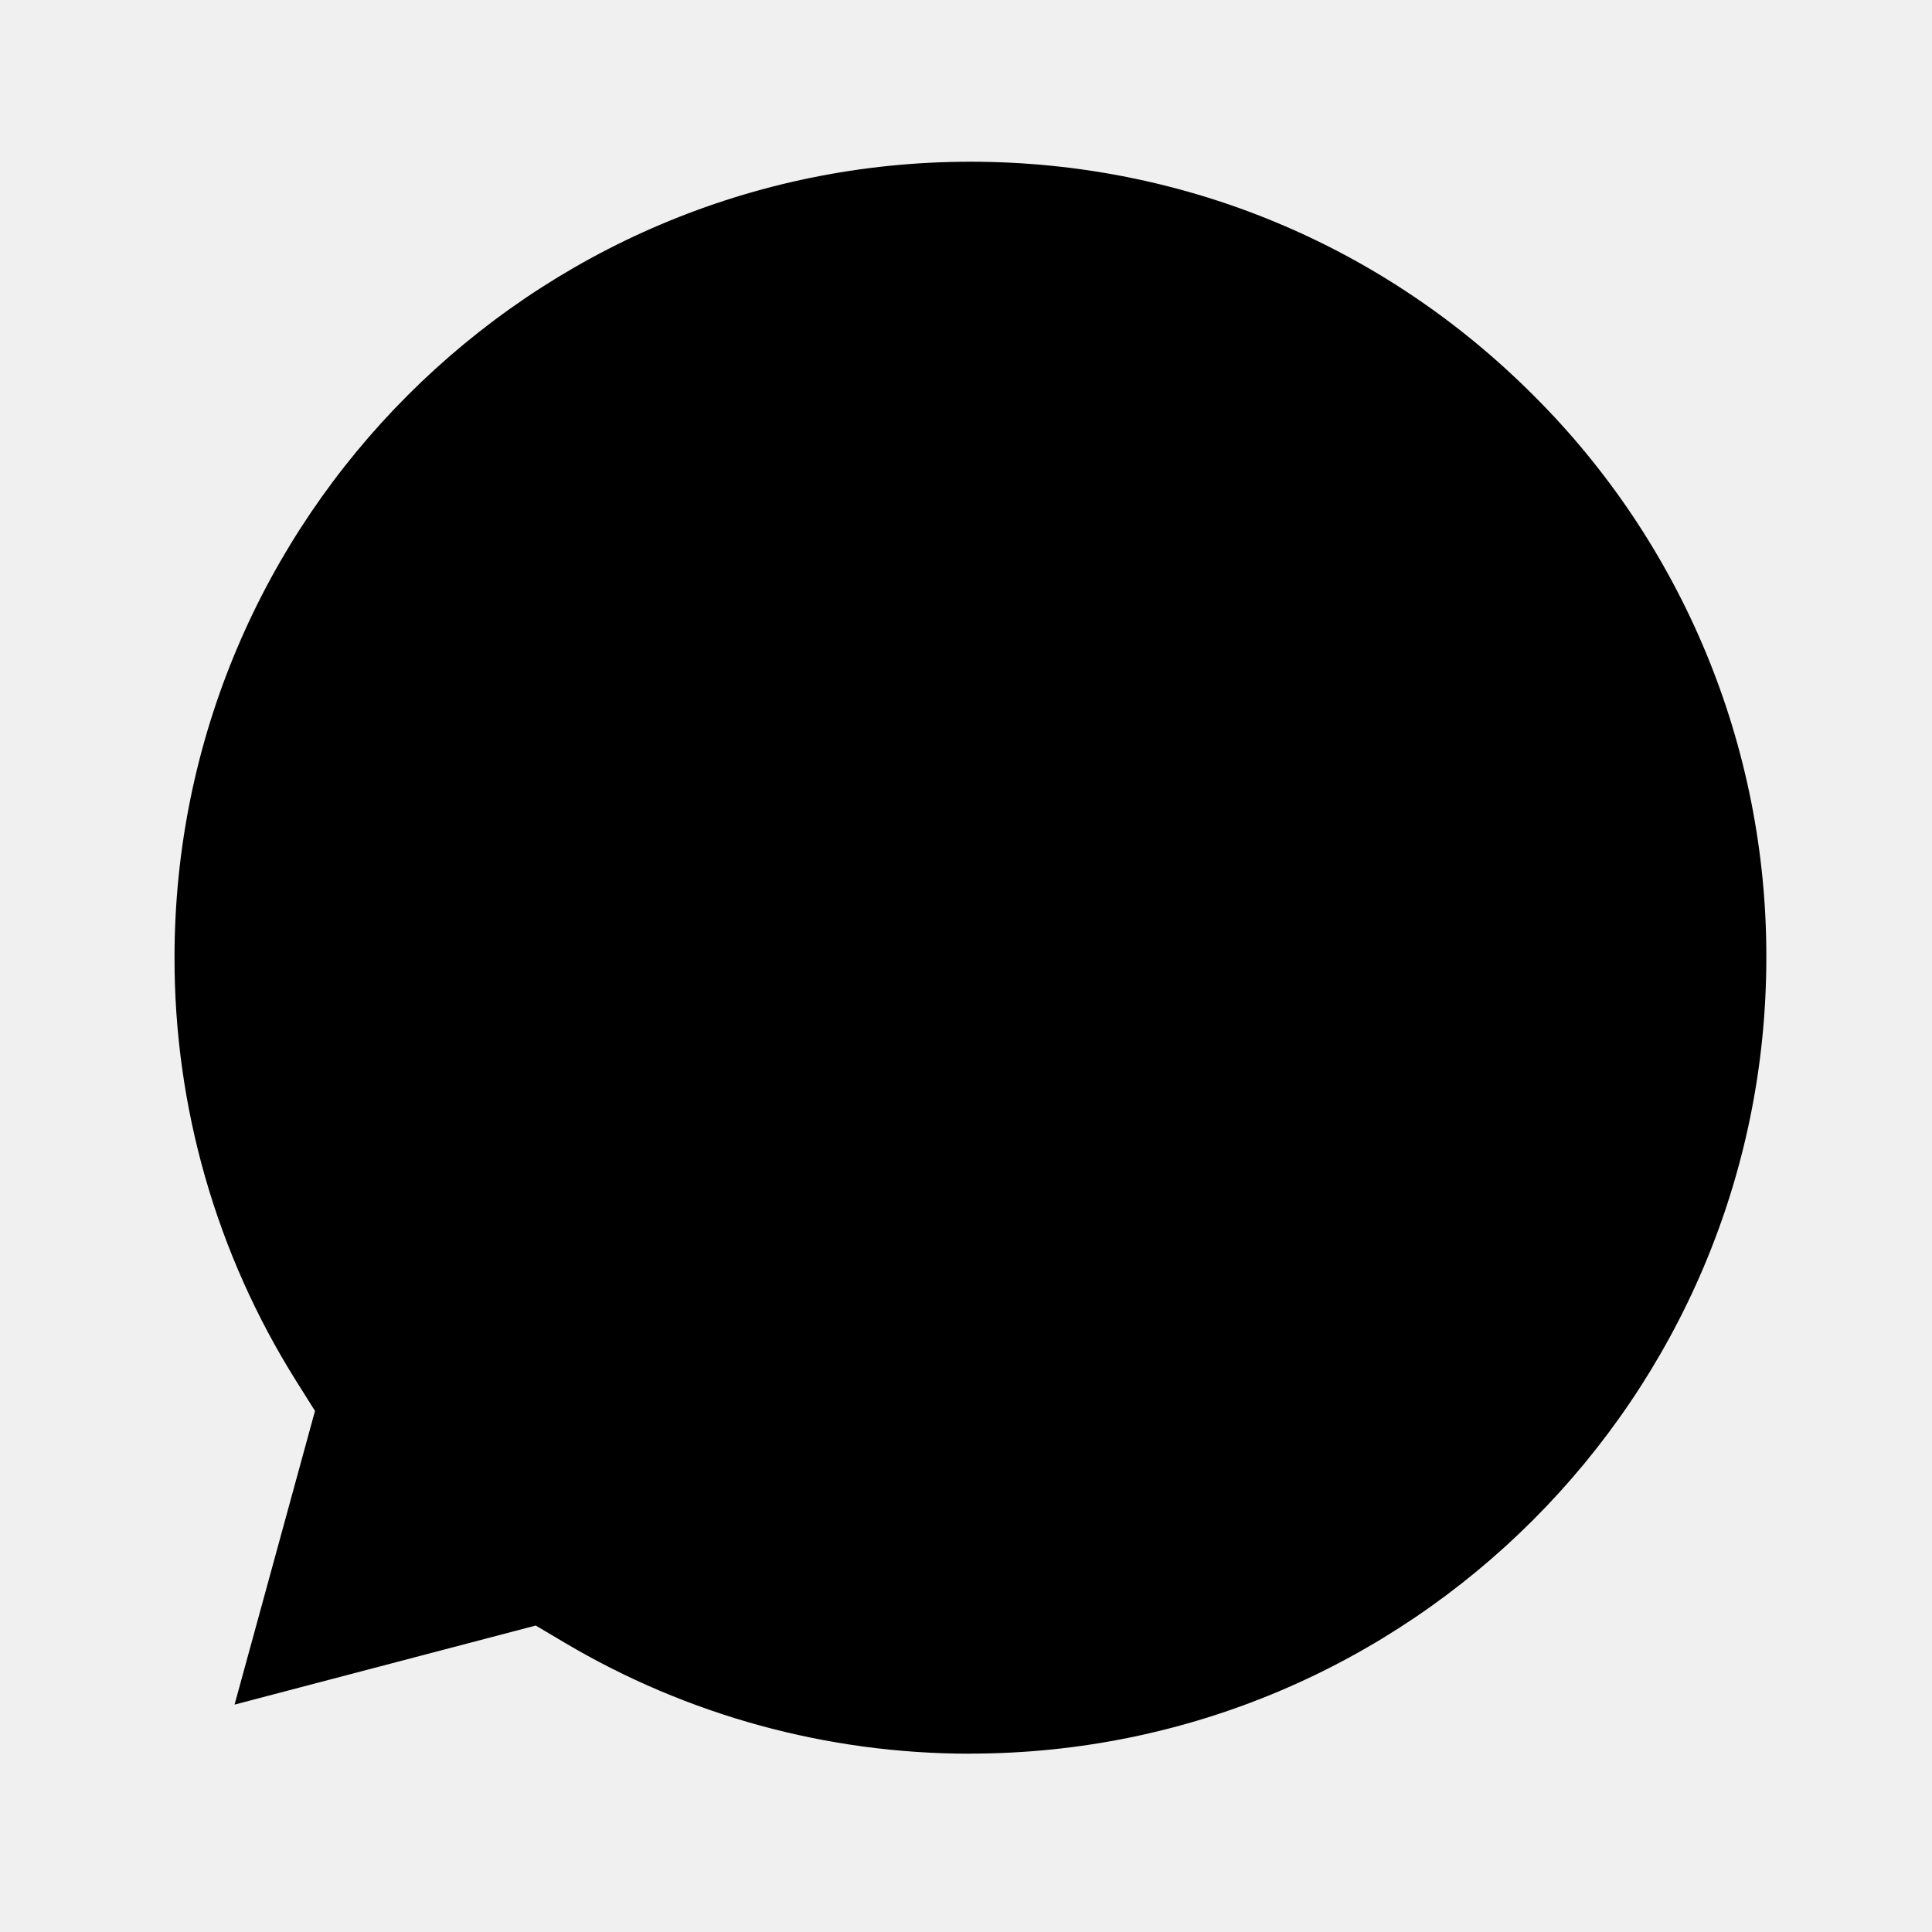
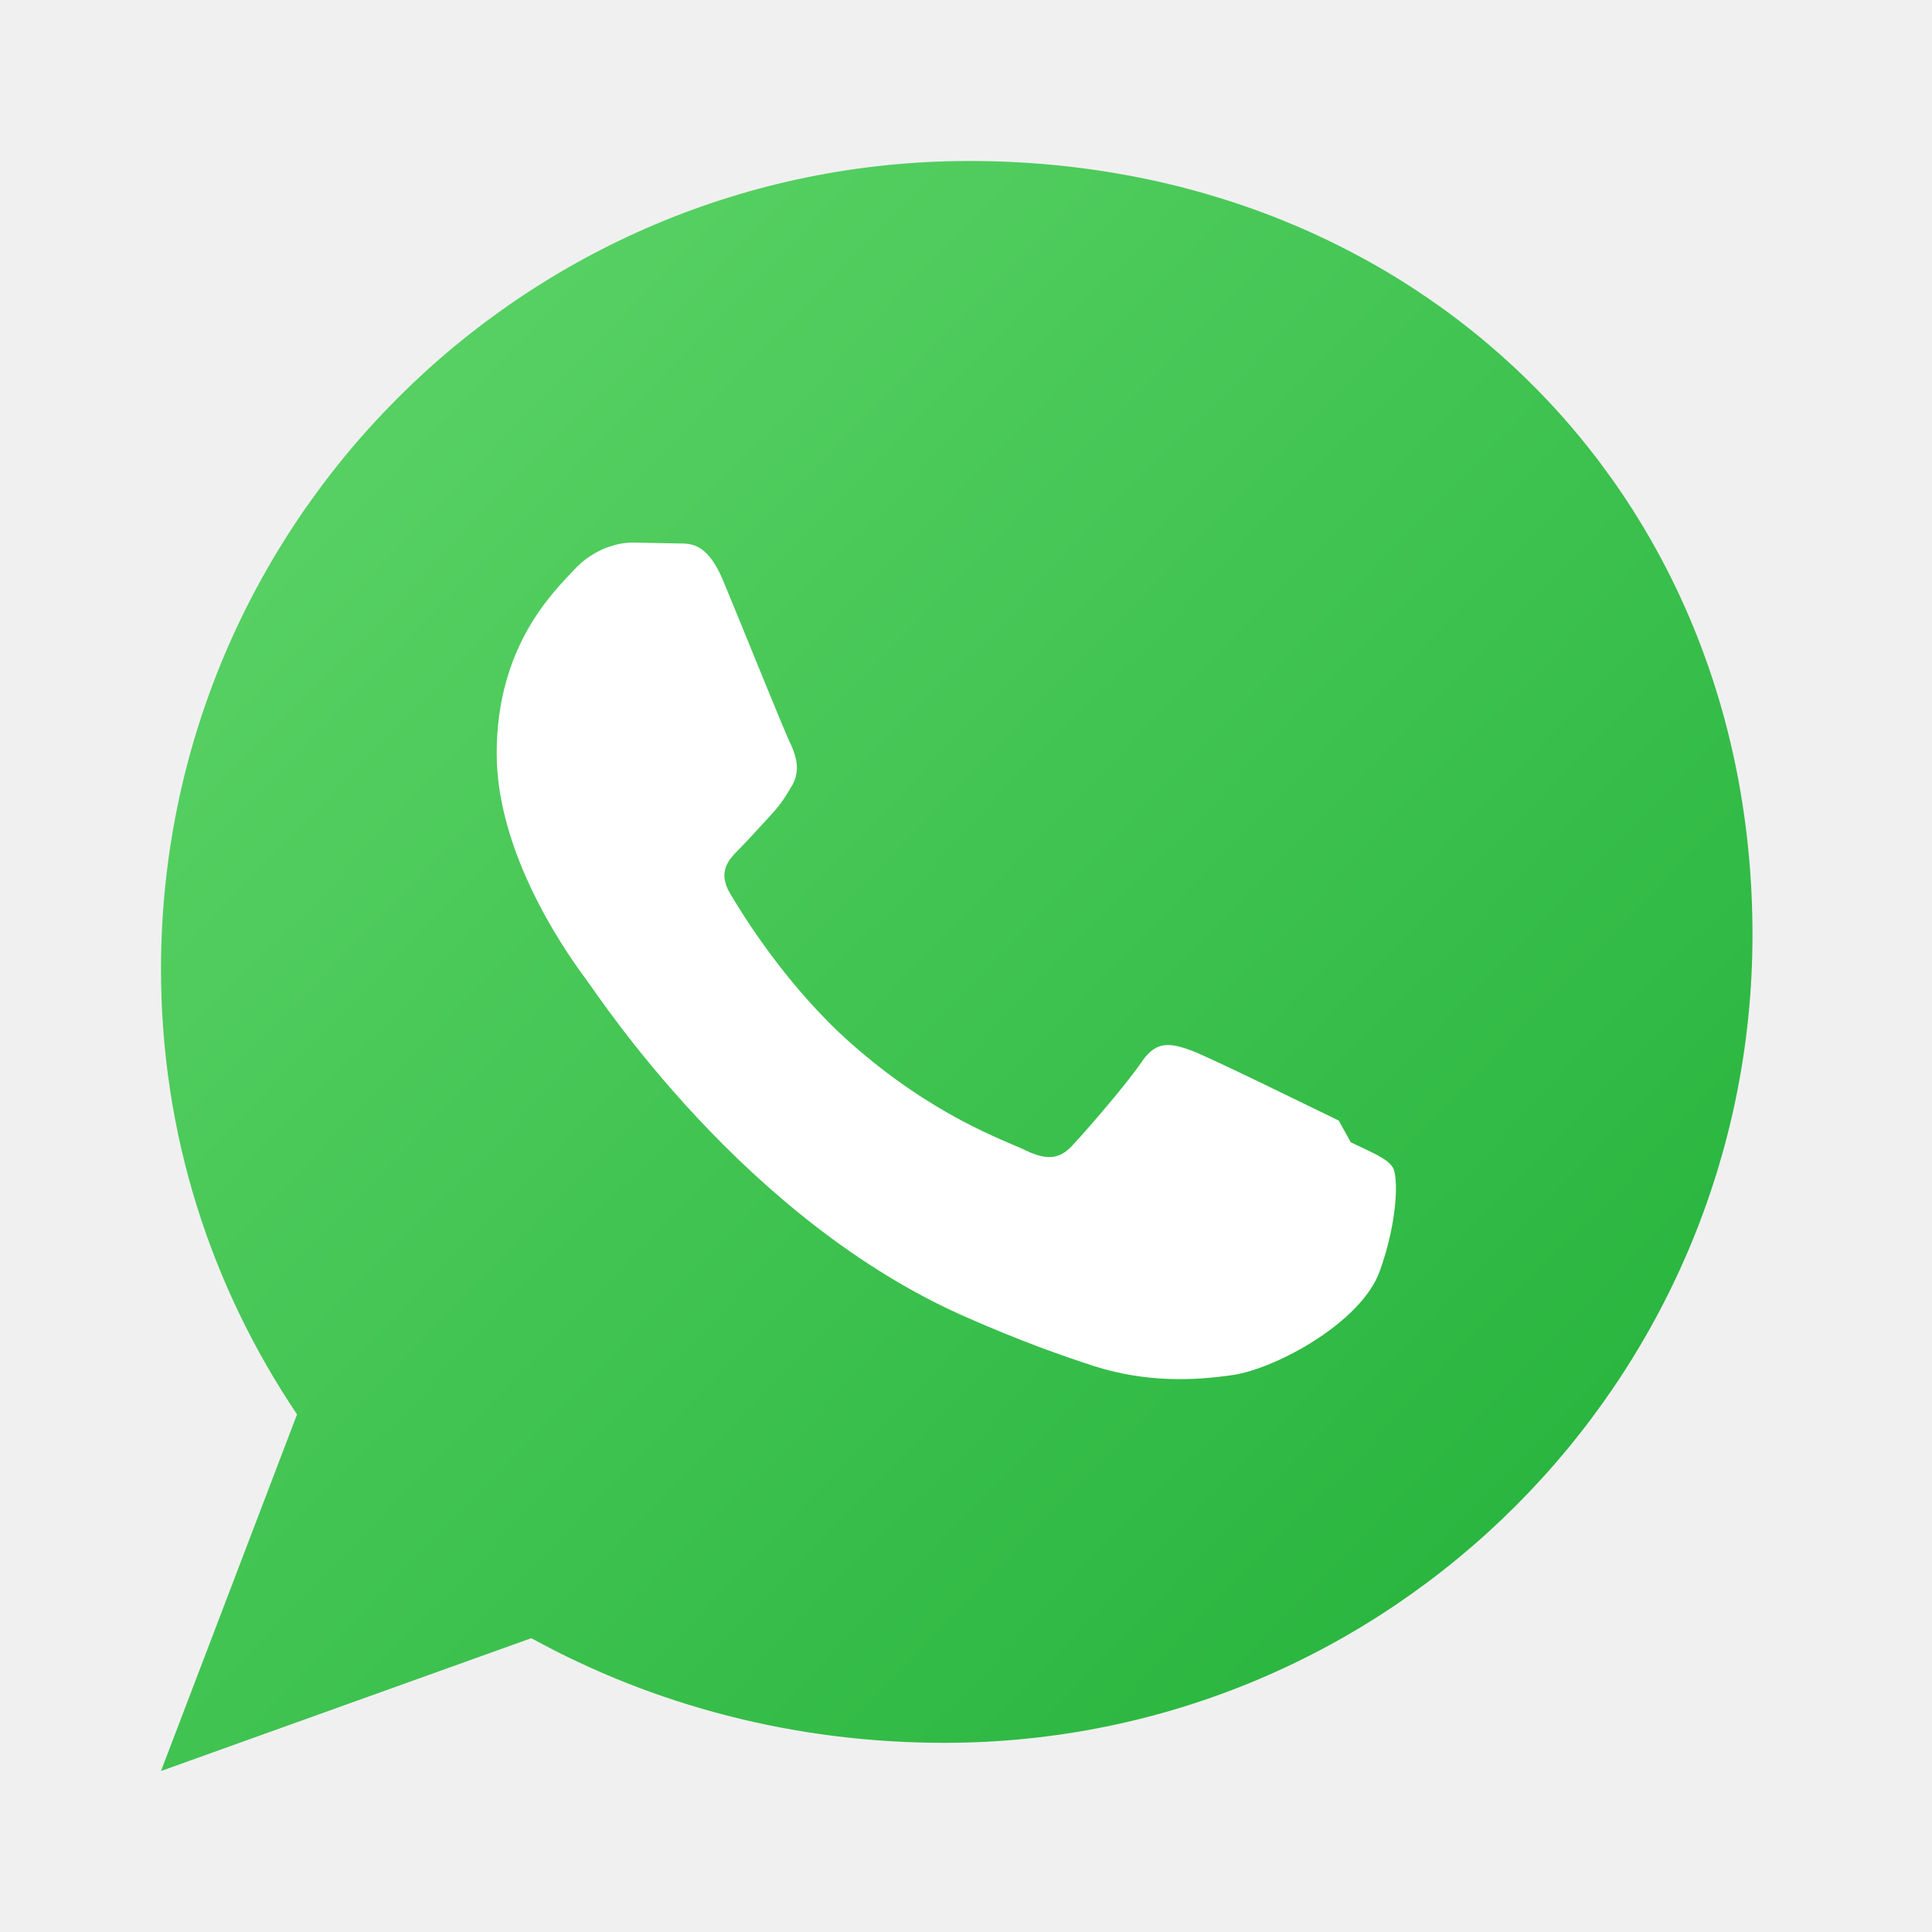
- <svg xmlns="http://www.w3.org/2000/svg" width="24" height="24" viewBox="0 0 24 24" fill="#fff" role="img" aria-label="WhatsApp">
-   <path d="M12.051 21.785h-.004a9.87 9.87 0 0 1-5.031-1.378l-.361-.214-3.741.982.999-3.648-.235-.374a9.86 9.86 0 0 1-1.51-5.26c.001-5.45 4.436-9.884 9.888-9.884 2.64 0 5.122 1.03 6.988 2.897a9.825 9.825 0 0 1 2.898 6.994c-.003 5.45-4.437 9.884-9.891 9.884" fill="#000" />
-   <path d="M17.472 14.382c-.297-.149-1.758-.867-2.03-.967-.273-.099-.472-.148-.672.15-.197.297-.768.966-.94 1.164-.173.199-.347.223-.644.074-.297-.149-1.255-.463-2.39-1.475-.883-.788-1.48-1.761-1.653-2.059-.173-.297-.018-.458.13-.606.134-.133.297-.347.446-.52.149-.173.198-.298.298-.497.099-.198.05-.372-.025-.521-.075-.149-.672-1.61-.921-2.207-.242-.579-.487-.5-.672-.51-.173-.009-.372-.011-.571-.011-.198 0-.52.074-.792.372s-1.04 1.016-1.04 2.479 1.065 2.876 1.213 3.074c.149.198 2.095 3.2 5.076 4.487.709.306 1.262.489 1.694.626.712.227 1.36.195 1.872.118.571-.085 1.758-.719 2.006-1.413.248-.694.248-1.289.173-1.413-.074-.124-.272-.198-.571-.347" fill="#000" />
+ <svg xmlns="http://www.w3.org/2000/svg" width="24" height="24" viewBox="0 0 24 24" role="img" aria-label="WhatsApp">
+   <defs>
+     <linearGradient id="WA-gradient" x1="0%" y1="0%" x2="100%" y2="100%">
+       <stop offset="0%" stop-color="#60D66A" />
+       <stop offset="100%" stop-color="#20B038" />
+     </linearGradient>
+   </defs>
+   <path fill="url(#WA-gradient)" d="M12.04 2C6.5 2 2 6.5 2 12.04c0 2.05.62 3.94 1.69 5.53L2 22l4.6-1.65c1.53.84 3.28 1.3 5.13 1.3 5.54 0 10.04-4.5 10.04-10.04S17.58 2 12.04 2z" />
+   <path fill="#ffffff" d="M16.63 13.92c-.27-.13-1.59-.78-1.83-.87-.25-.09-.43-.13-.61.13-.18.27-.7.87-.86 1.04-.16.18-.32.2-.59.07-.27-.13-1.14-.42-2.17-1.33-.8-.71-1.34-1.59-1.5-1.86-.16-.27-.02-.42.11-.55.11-.11.27-.29.4-.43.13-.14.18-.23.27-.38.09-.18.04-.34-.02-.48-.07-.13-.61-1.48-.84-2.03-.22-.54-.45-.47-.61-.48l-.52-.01c-.18 0-.48.07-.73.34-.25.27-.96.94-.96 2.28s.99 2.64 1.12 2.82c.14.18 1.95 2.98 4.73 4.19.66.29 1.17.47 1.57.6.66.21 1.26.18 1.73.11.53-.08 1.59-.65 1.82-1.29.23-.64.23-1.19.16-1.29-.07-.11-.25-.18-.52-.31z" />
</svg>
